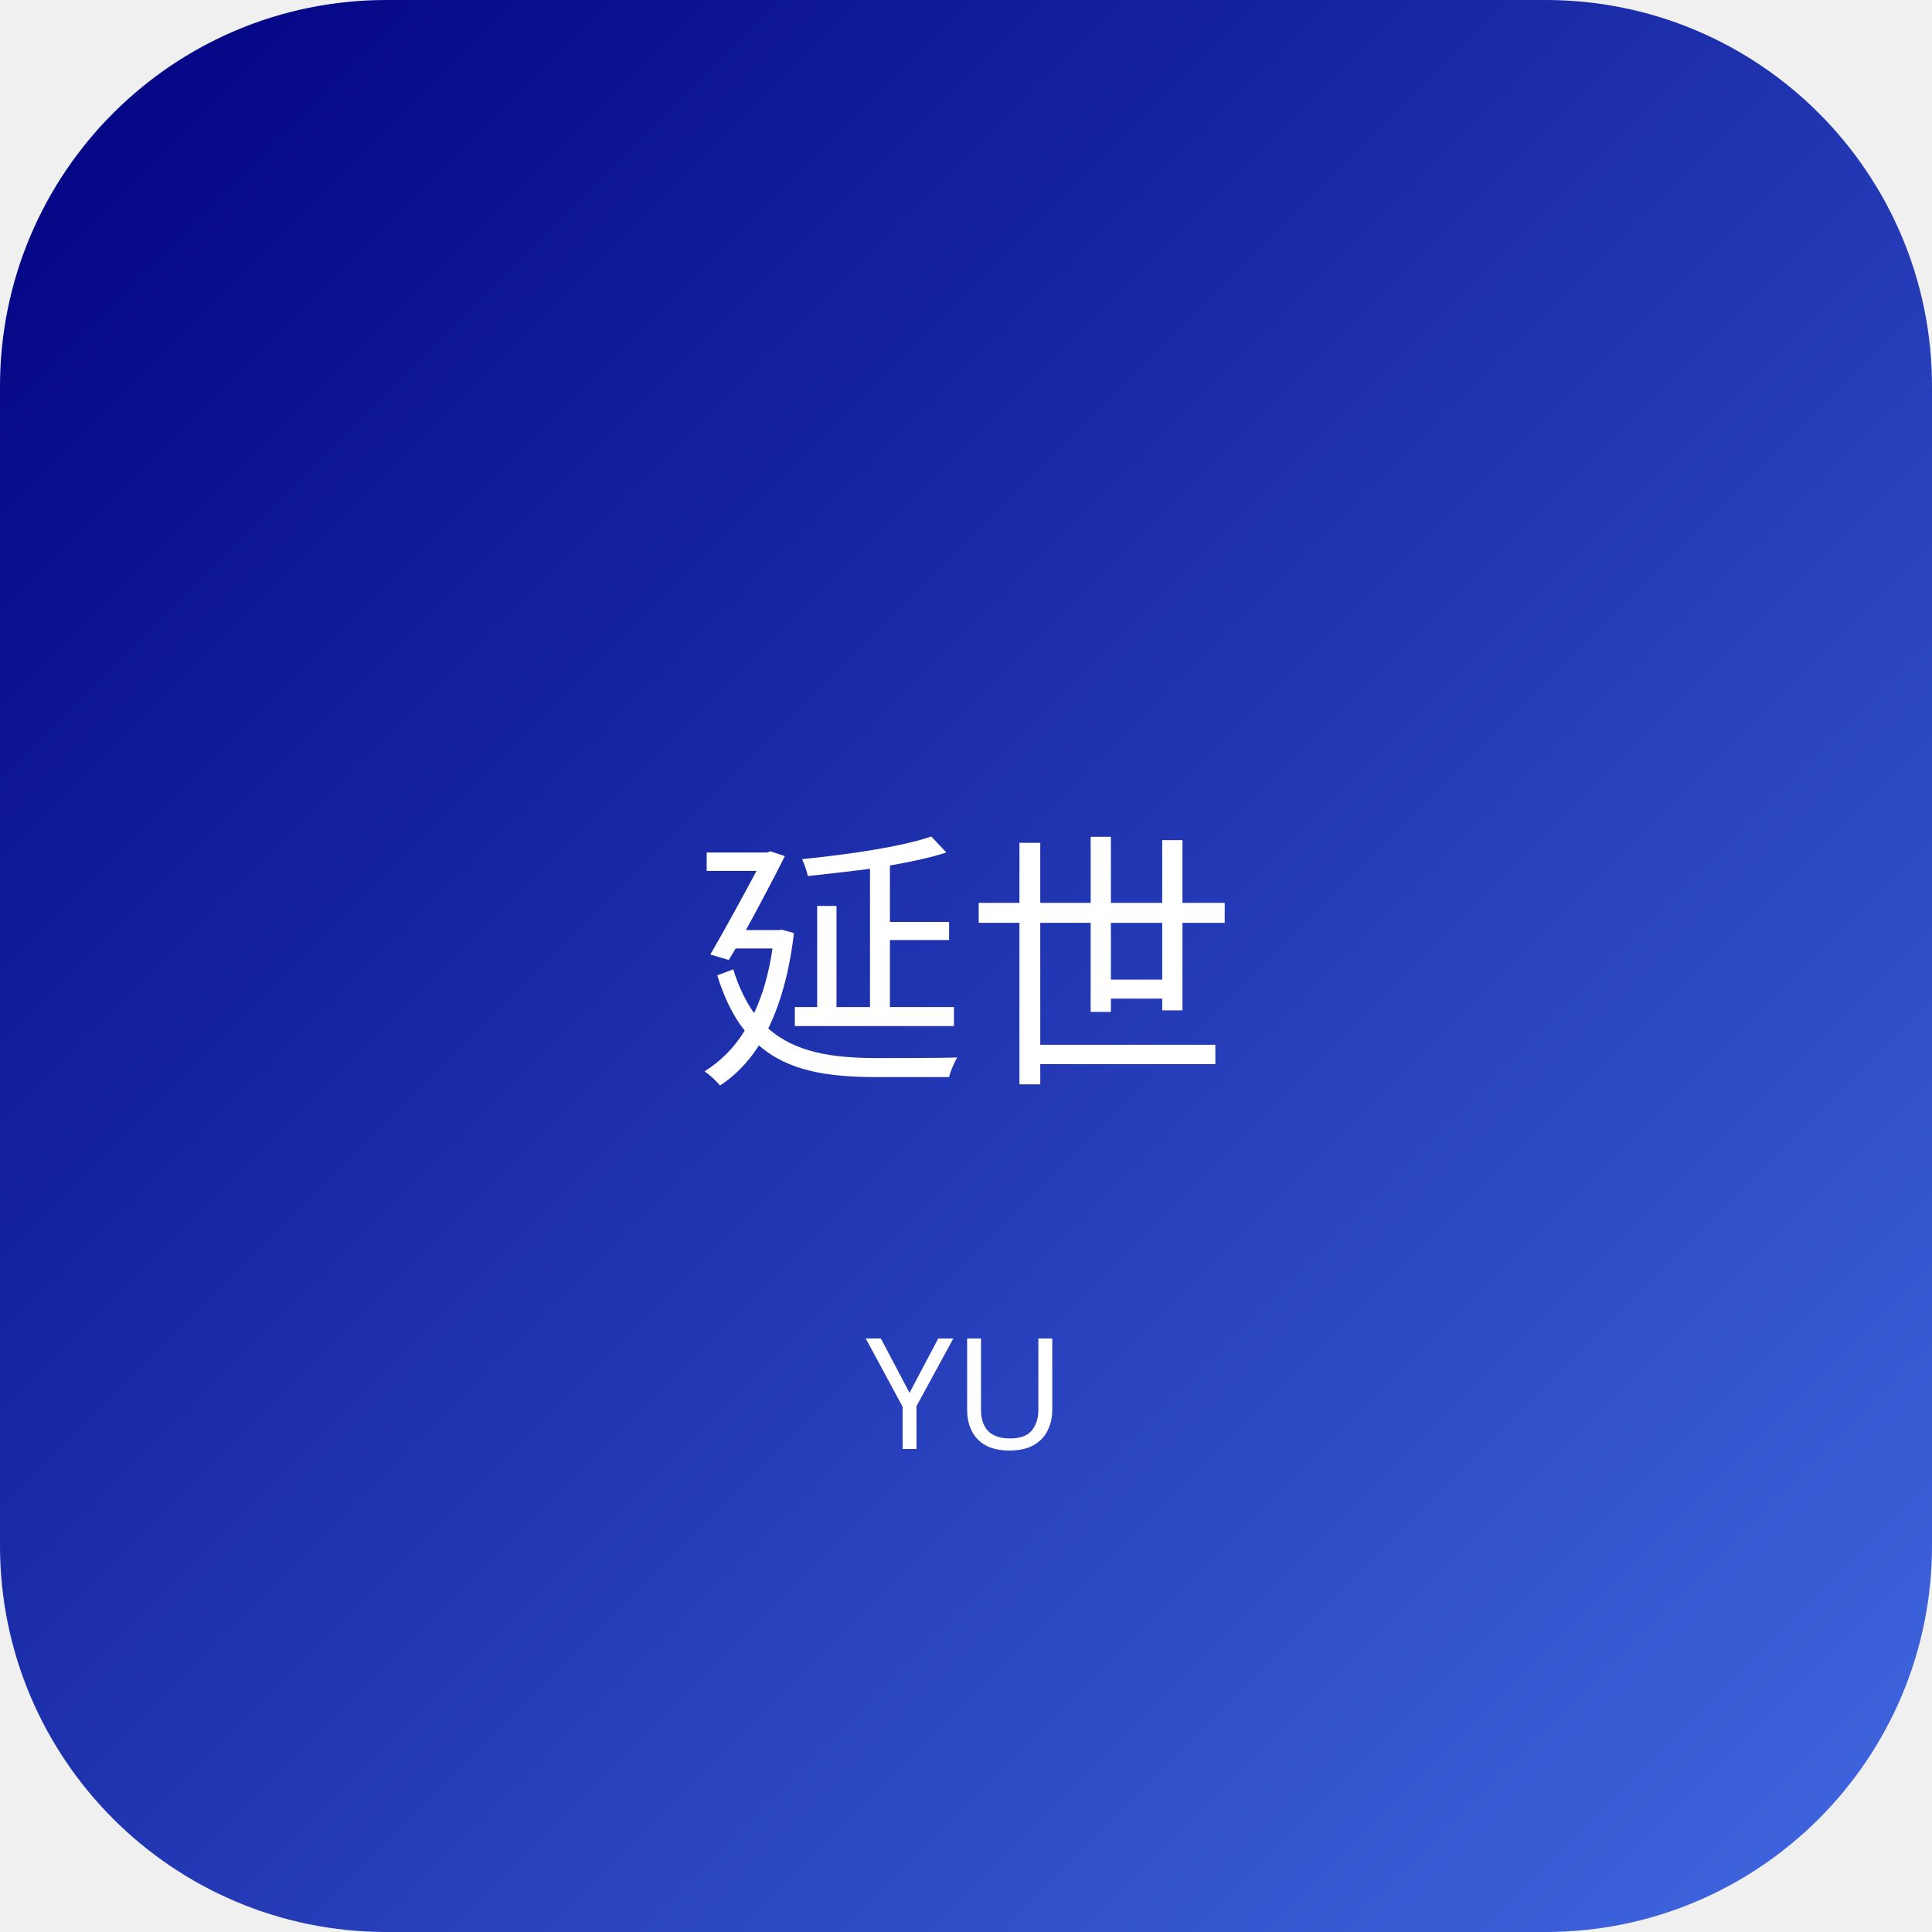
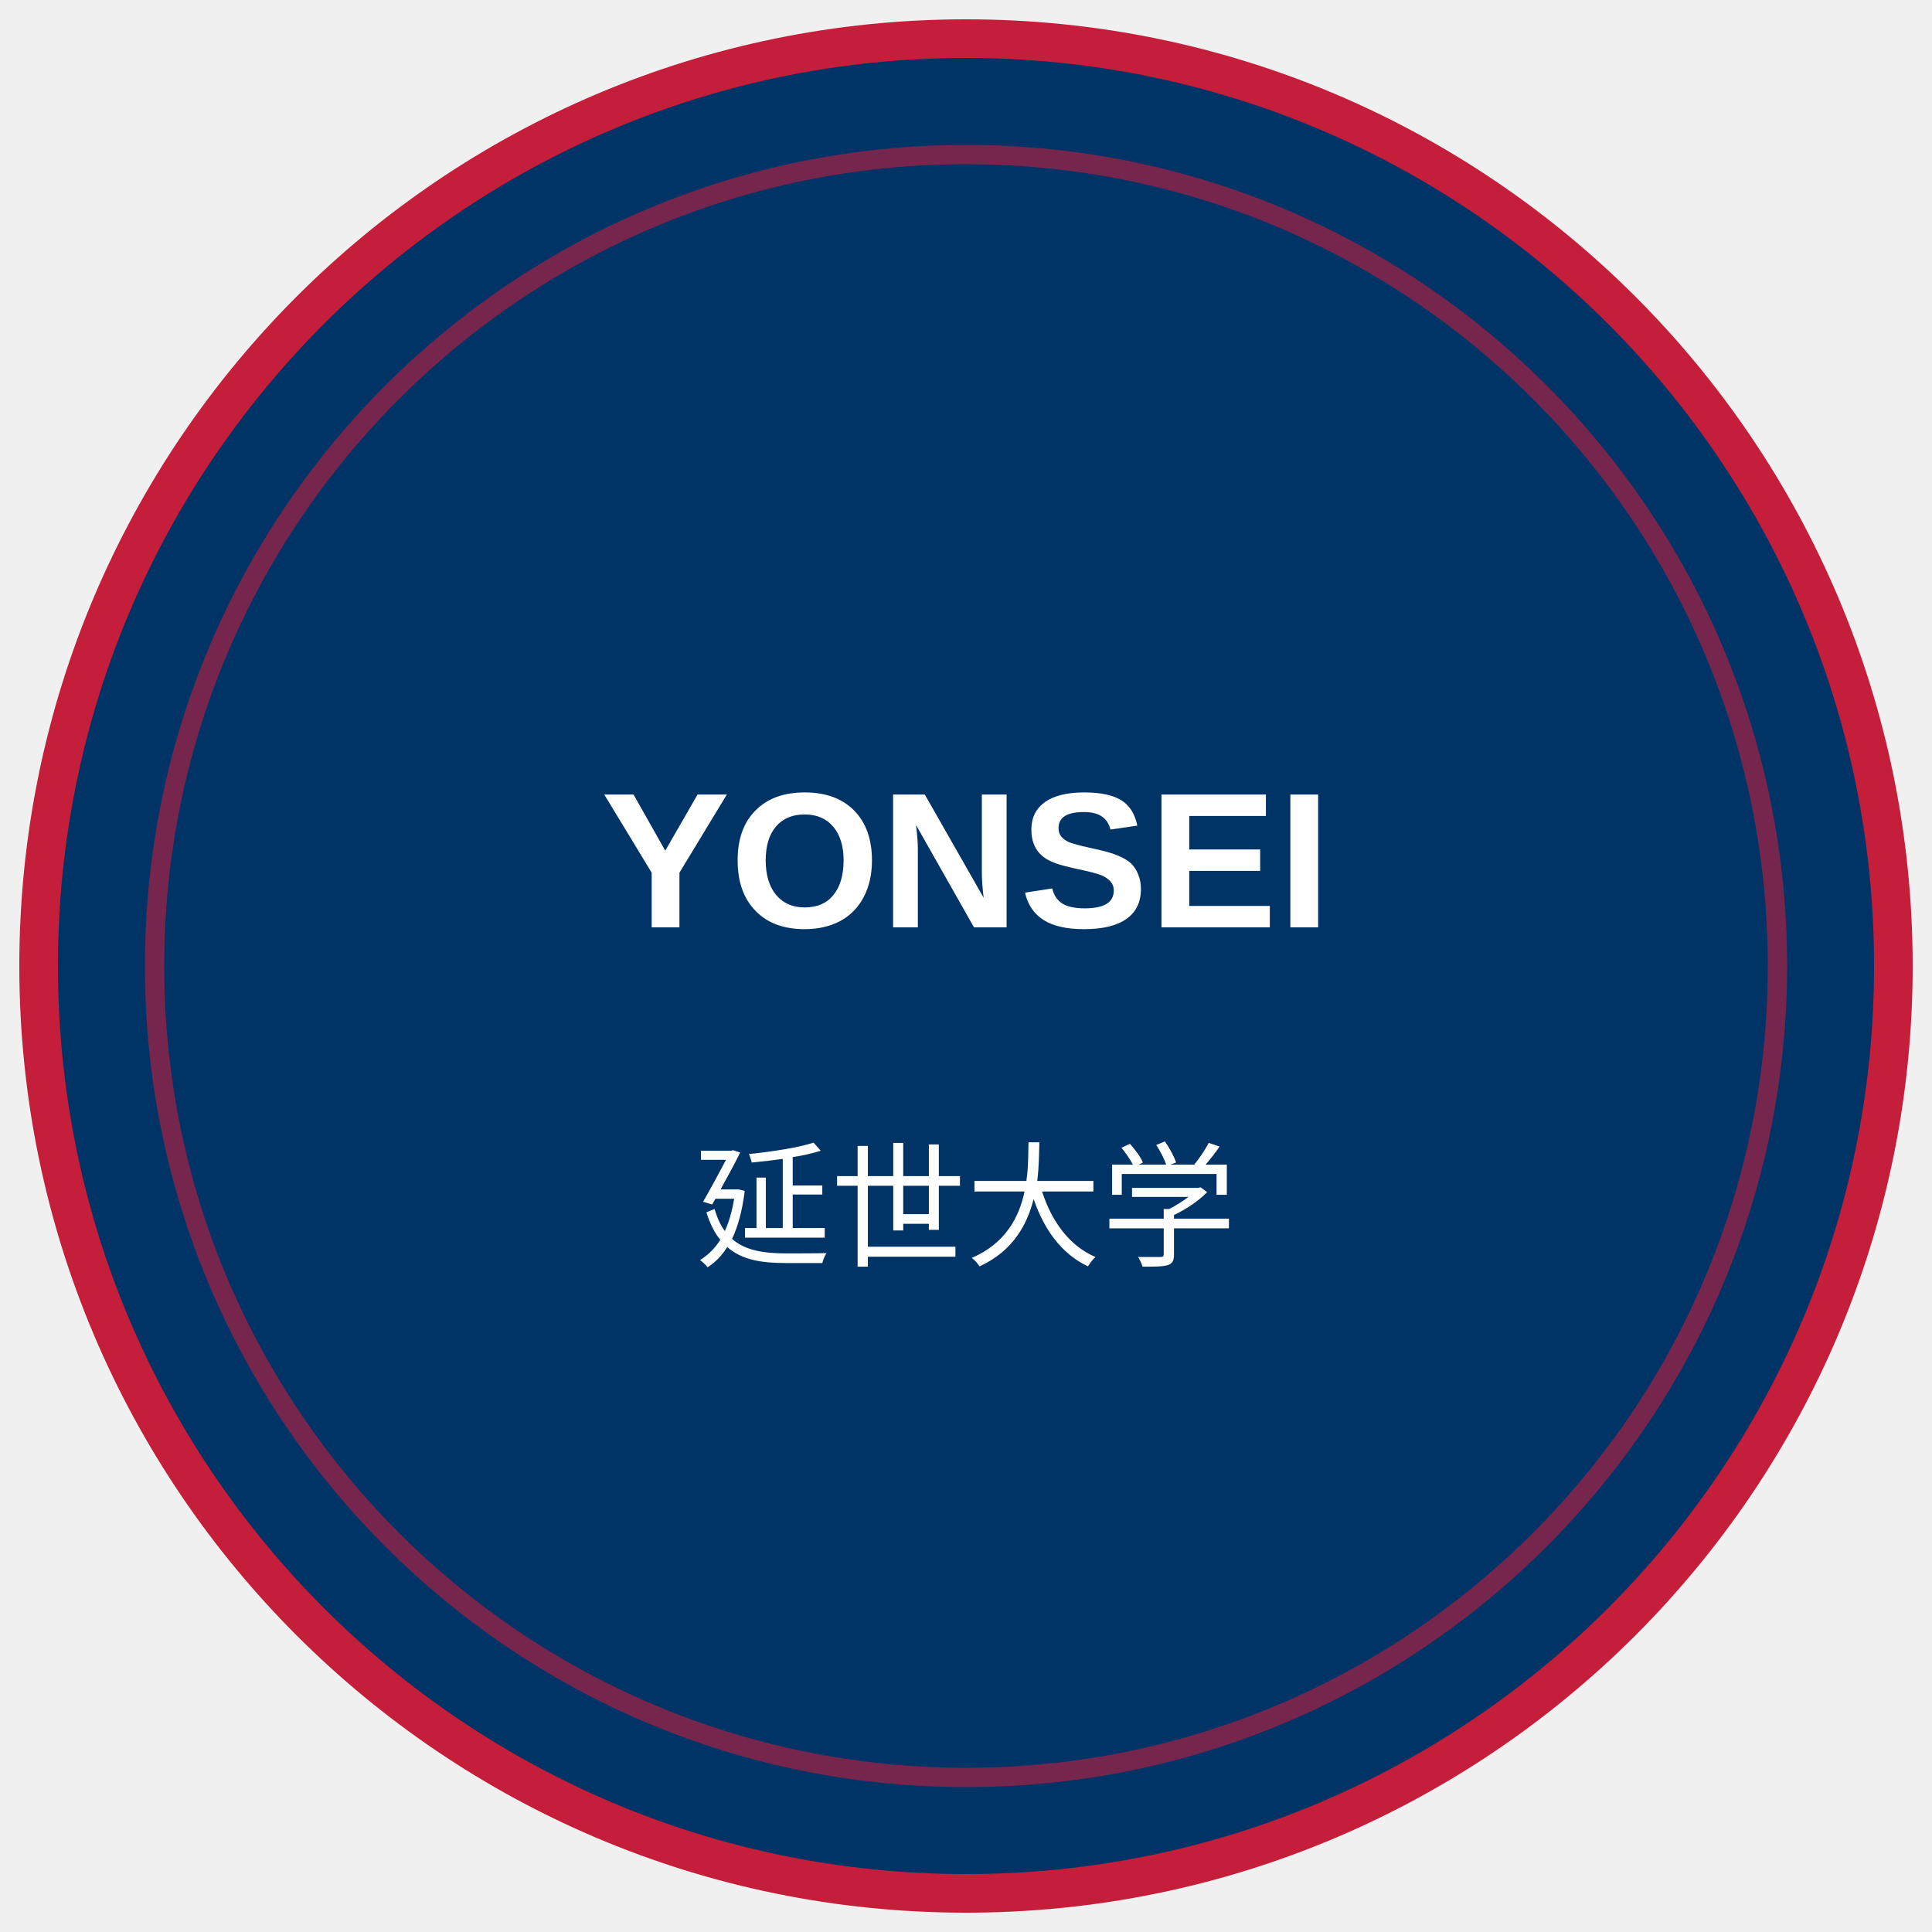
<svg xmlns="http://www.w3.org/2000/svg" viewBox="0 0 100 100">
-   <defs>
-     <linearGradient id="g" x1="0%" y1="0%" x2="100%" y2="100%">
-       <stop offset="0%" style="stop-color:#000080" />
-       <stop offset="100%" style="stop-color:#4169E1" />
-     </linearGradient>
-   </defs>
-   <rect width="100" height="100" rx="20" fill="url(#g)" />
-   <text x="50" y="55" font-family="sans-serif" font-size="14" fill="#fff" text-anchor="middle">延世</text>
-   <text x="50" y="75" font-family="sans-serif" font-size="8" fill="#fff" text-anchor="middle">YU</text>
+   <circle cx="50" cy="50" r="48" fill="#003366" stroke="#C41E3A" stroke-width="2" />
+   <circle cx="50" cy="50" r="42" fill="none" stroke="#C41E3A" stroke-width="1" opacity="0.6" />
+   <text x="50" y="48" text-anchor="middle" fill="#FFFFFF" font-size="10" font-family="Arial" font-weight="bold">YONSEI</text>
+   <text x="50" y="65" text-anchor="middle" fill="#FFFFFF" font-size="7" font-family="Arial">延世大学</text>
</svg>
